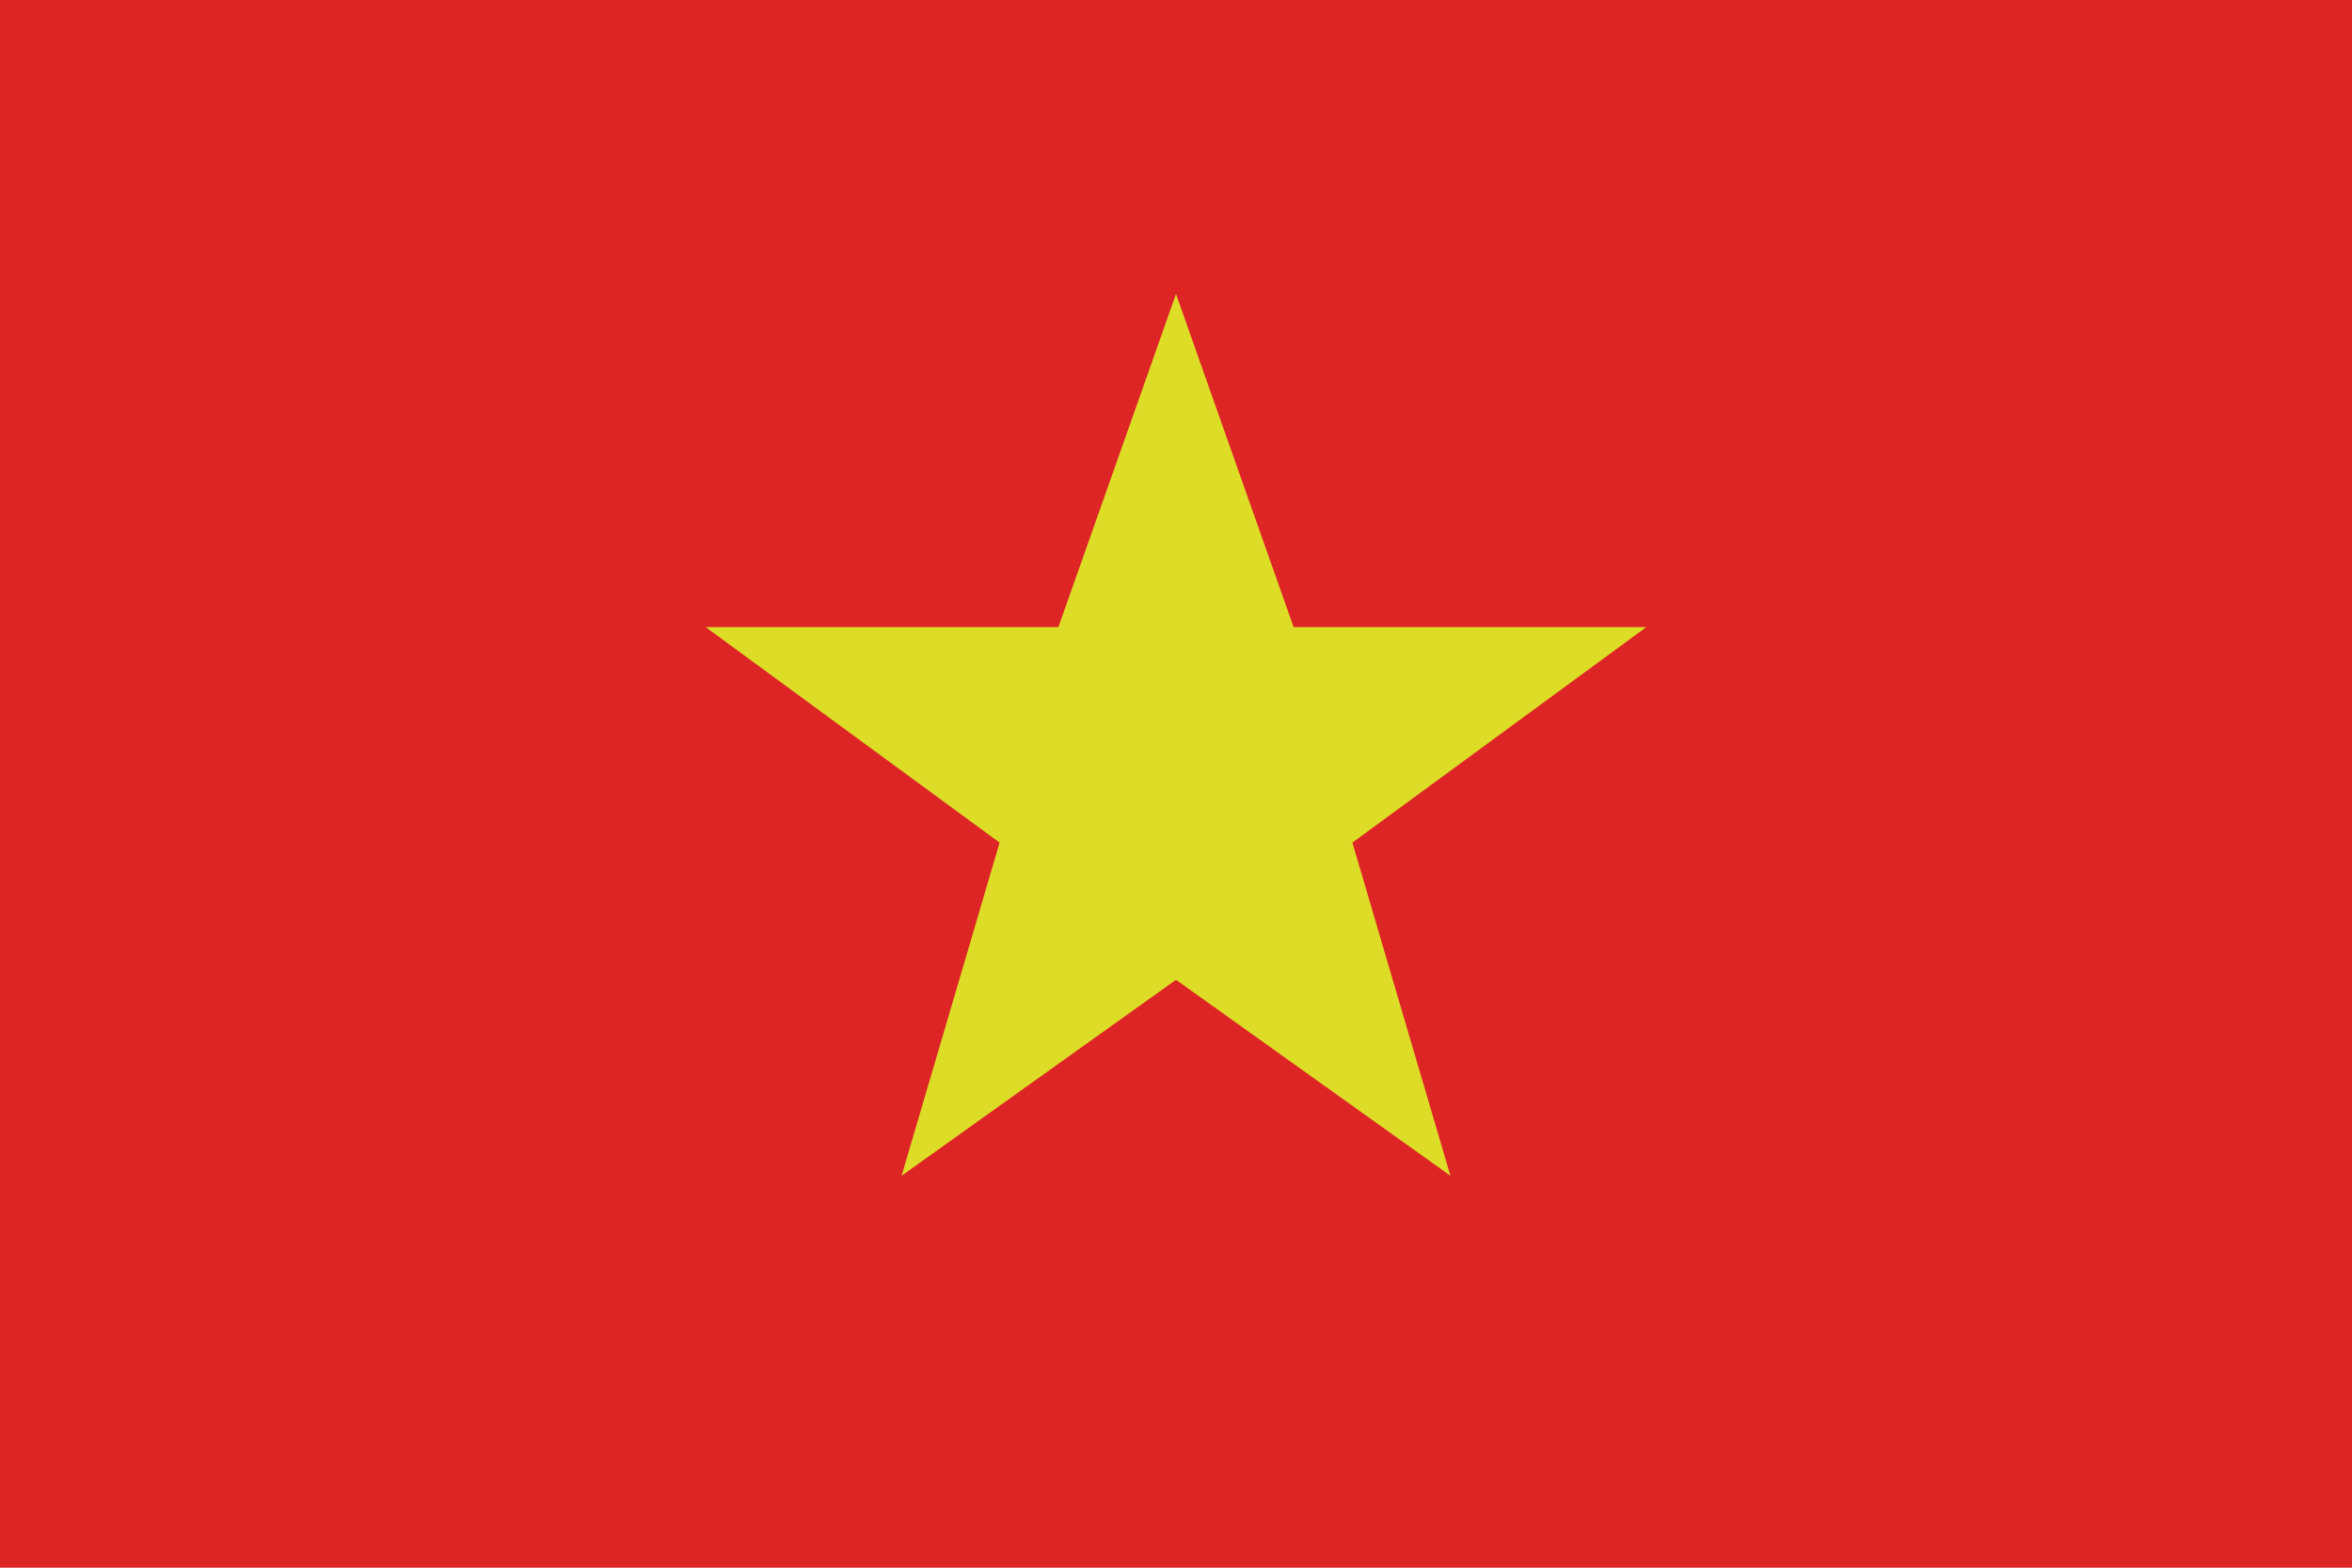
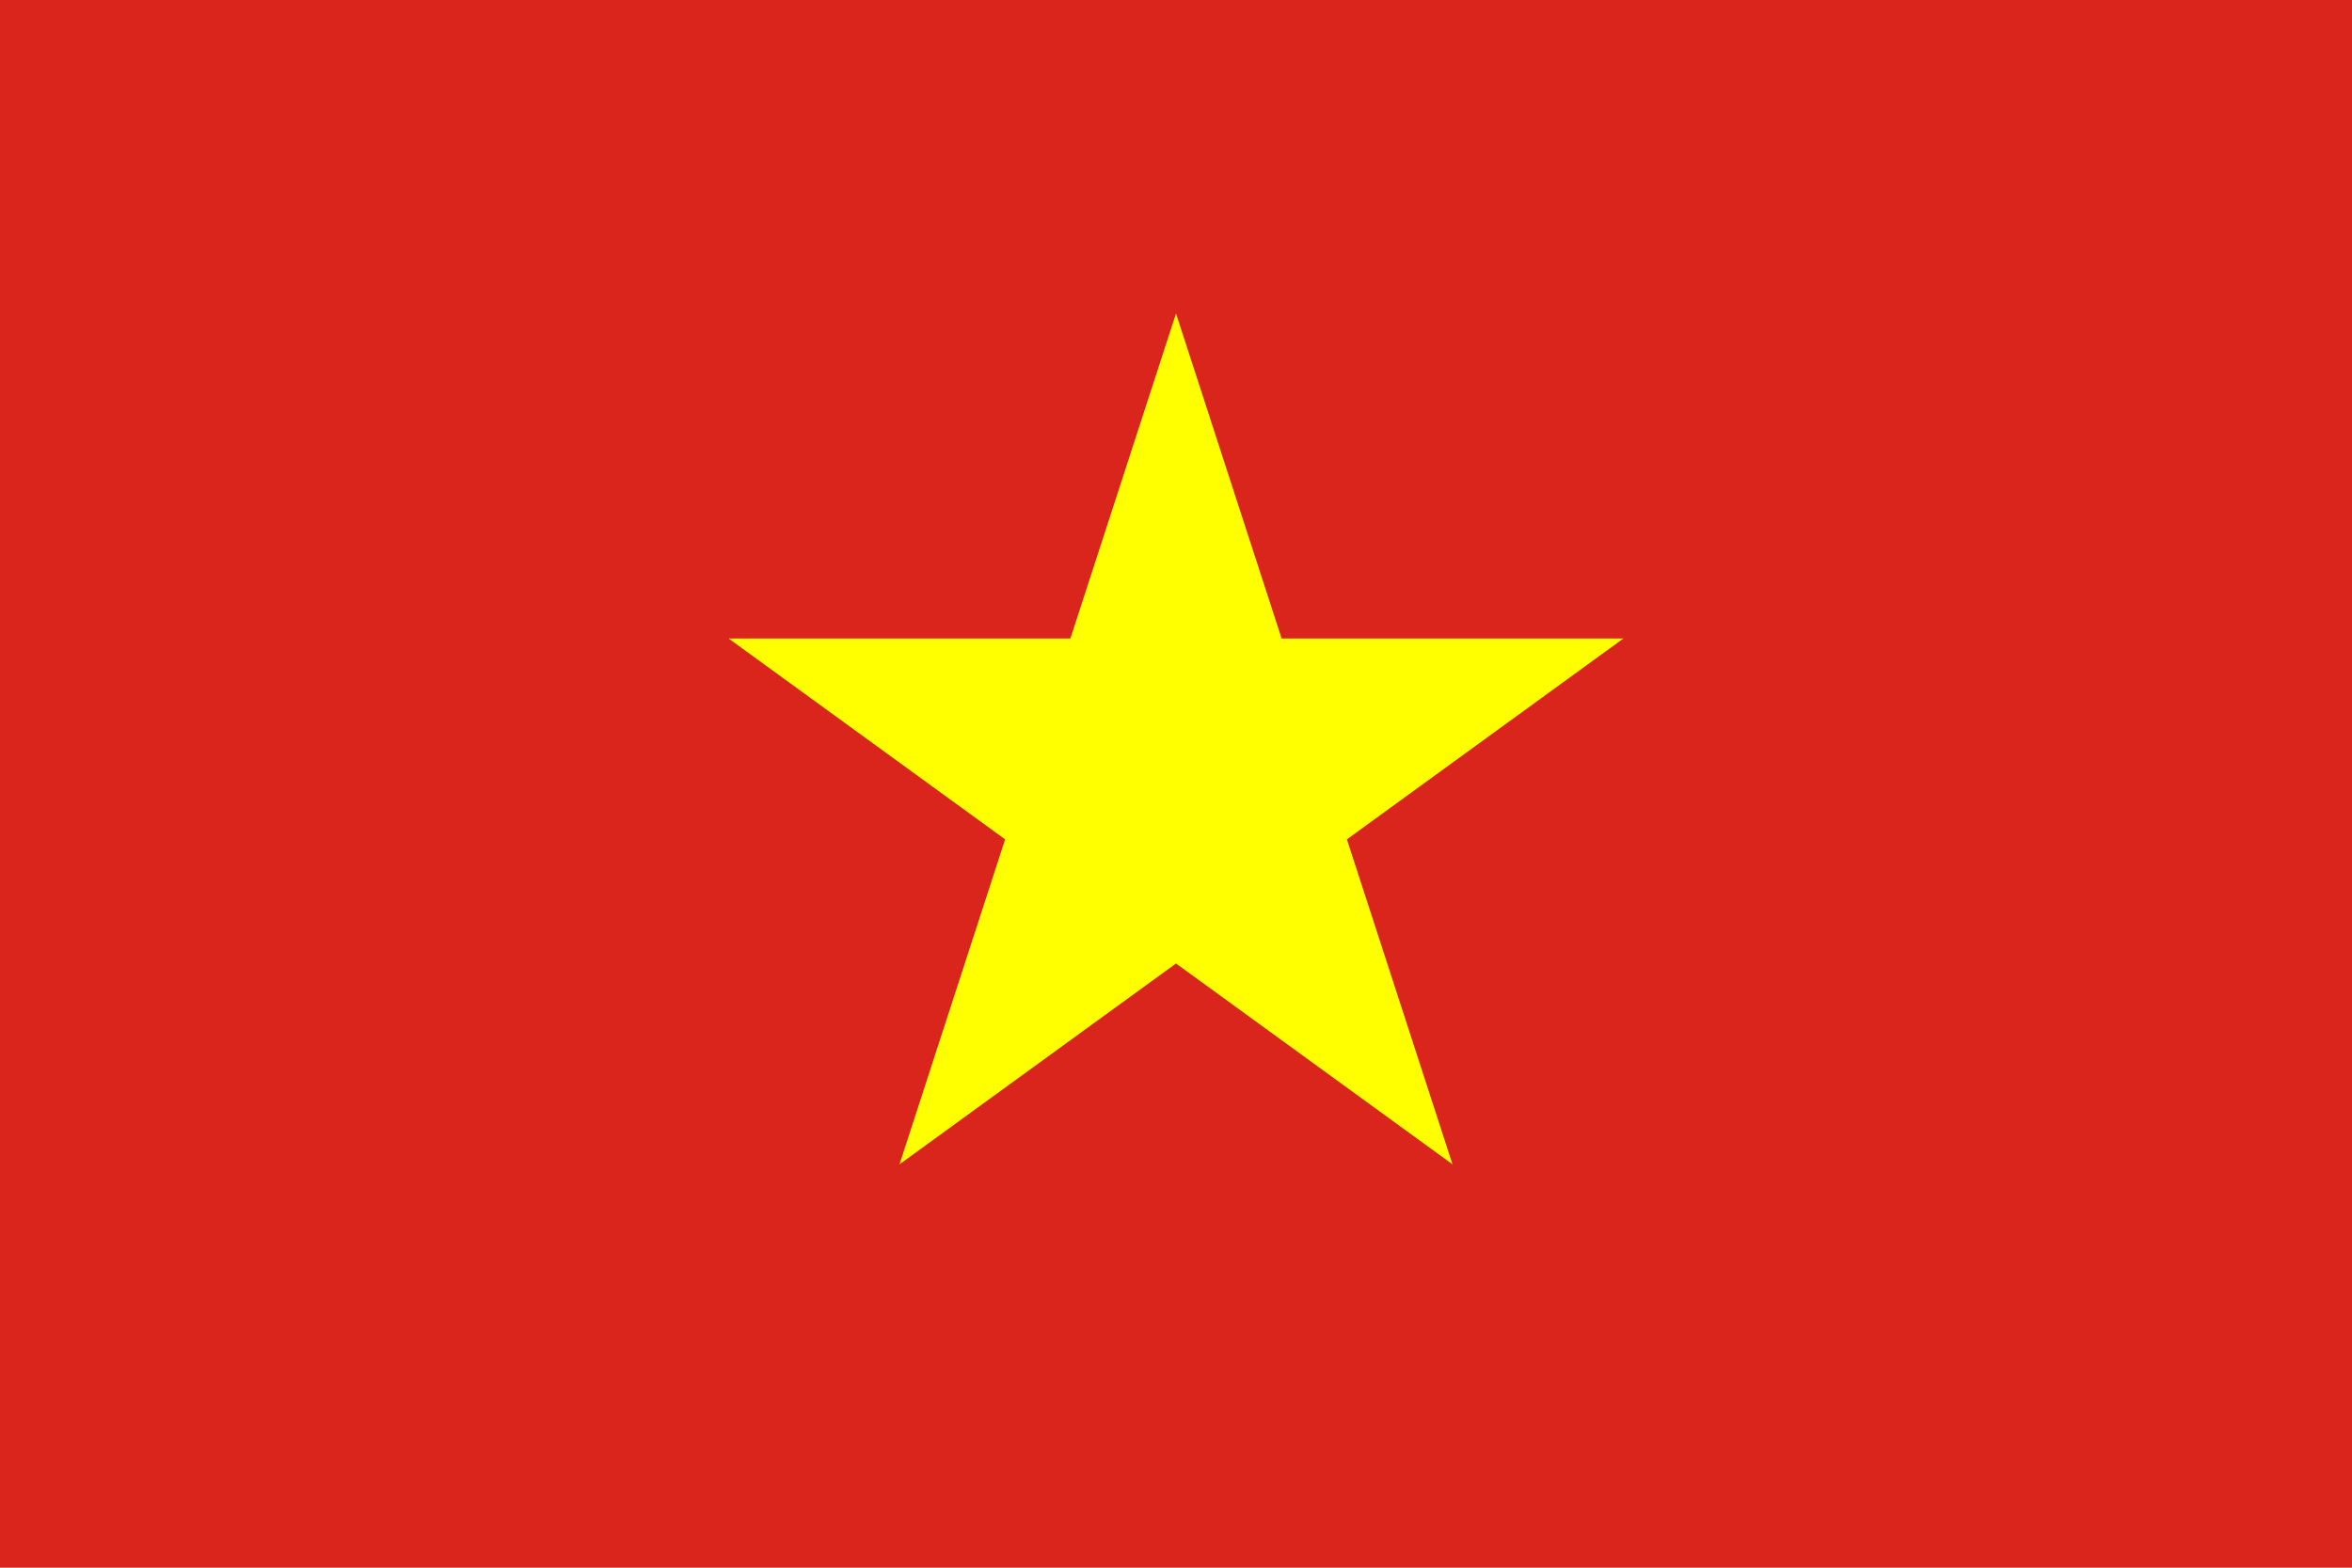
- <svg xmlns="http://www.w3.org/2000/svg" viewBox="0 0 300 200">
-   <path fill="#dd2525" d="M0 0h300v200h-300" />
-   <path fill="#dddd27" d="M0-25l6 17h18l-15 11 5 17-14-10-14 10 5-17-15-11h18" transform="scale(2.5)translate(60 40)" />
+ <svg xmlns="http://www.w3.org/2000/svg" viewBox="0 0 900 600">
+   <path fill="#da251d" d="M0 0h900v600h-900" />
+   <path fill="#ff0" d="M450 120l40.413 124.377h130.777l-105.801 76.869 40.413 124.377-105.802-76.869-105.802 76.869 40.413-124.377-105.801-76.869h130.777" />
</svg>
